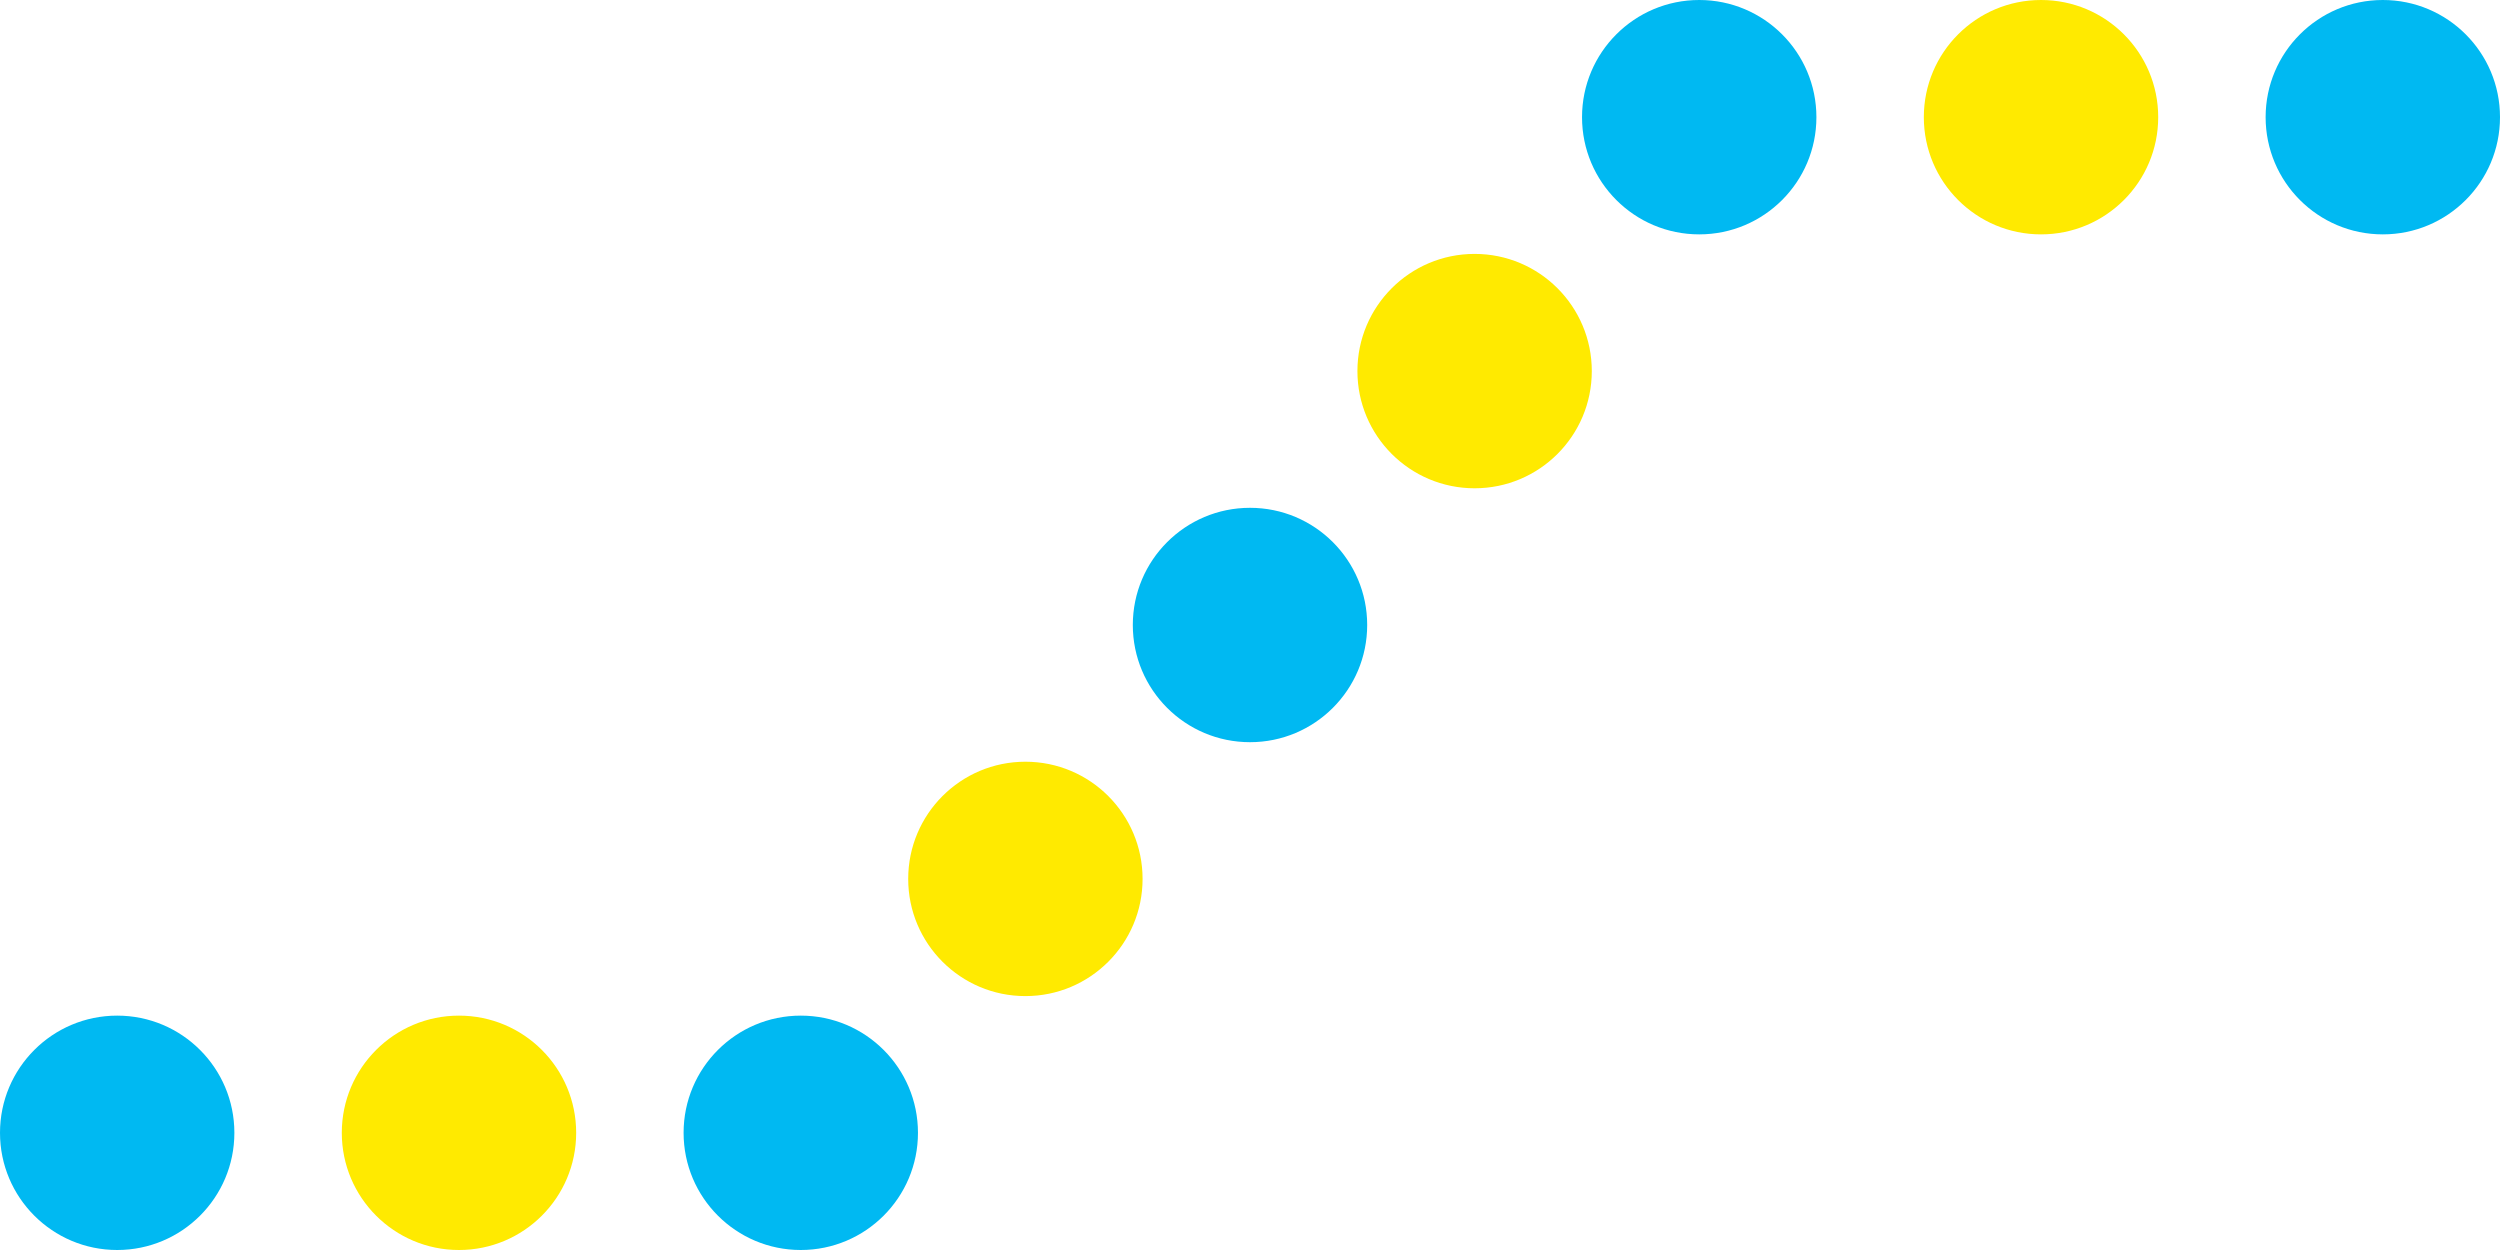
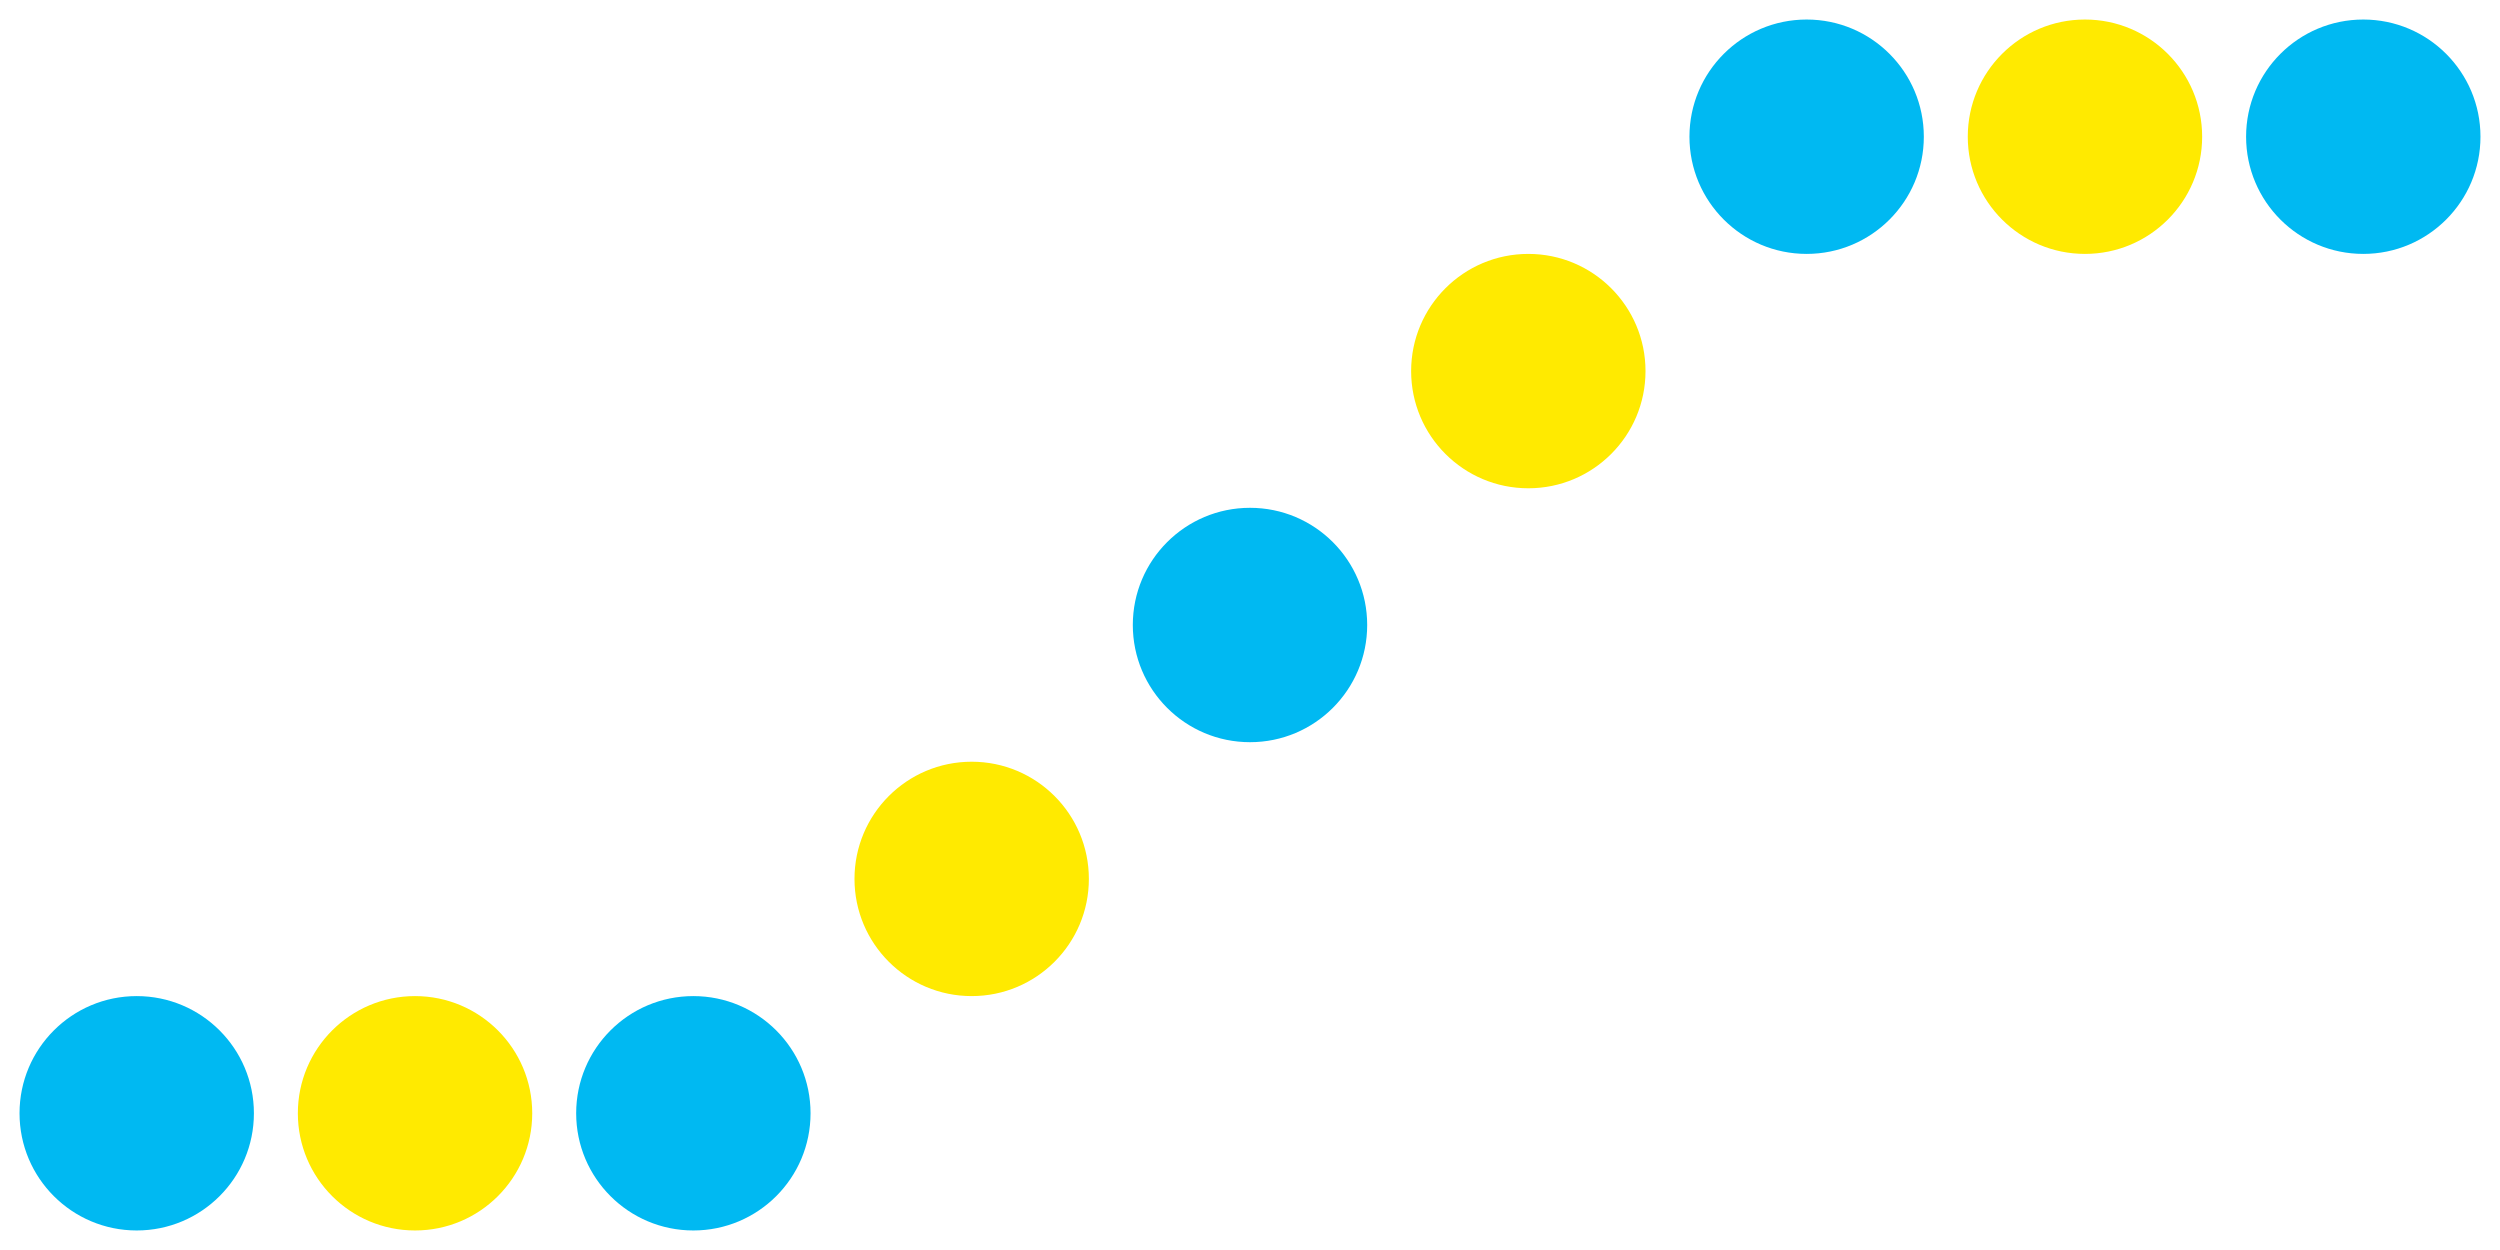
<svg xmlns="http://www.w3.org/2000/svg" id="b" viewBox="0 0 128 64" version="1.1">
  <defs id="defs1">
    <style id="style1">.c{fill:#ec008c;}.c,.d{stroke-width:0px;}.d{fill:#00b9f2;}</style>
  </defs>
-   <circle class="d" cx="6" cy="58" r="6" id="circle1" />
-   <circle class="d" cx="41" cy="58" r="6" id="circle2" />
-   <circle class="c" cx="23.5" cy="58" r="6" id="circle3" style="fill:#ffea00;fill-opacity:1" />
-   <circle class="d" cx="87" cy="6" r="6" id="circle4" />
-   <circle class="d" cx="122" cy="6" r="6" id="circle5" />
-   <circle class="c" cx="104.5" cy="6" r="6" id="circle6" style="fill:#ffea00;fill-opacity:1" />
+   <circle class="d" cx="7" cy="57" r="6" id="circle1" />
+   <circle class="d" cx="35.5" cy="57" r="6" id="circle2" />
+   <circle class="c" cx="21.25" cy="57" r="6" id="circle3" style="fill:#ffea00;fill-opacity:1" />
+   <circle class="d" cx="92.5" cy="7" r="6" id="circle4" />
+   <circle class="d" cx="121" cy="7" r="6" id="circle5" />
+   <circle class="c" cx="106.75" cy="7" r="6" id="circle6" style="fill:#ffea00;fill-opacity:1" />
  <circle class="d" cx="64" cy="32" r="6" id="circle7" />
-   <circle class="c" cx="52.5" cy="45" r="6" id="circle8" style="fill:#ffea00;fill-opacity:1" />
-   <circle class="c" cx="75.5" cy="19" r="6" id="circle9" style="fill:#ffea00;fill-opacity:1" />
+   <circle class="c" cx="49.75" cy="45" r="6" id="circle8" style="fill:#ffea00;fill-opacity:1" />
+   <circle class="c" cx="78.25" cy="19" r="6" id="circle9" style="fill:#ffea00;fill-opacity:1" />
</svg>
